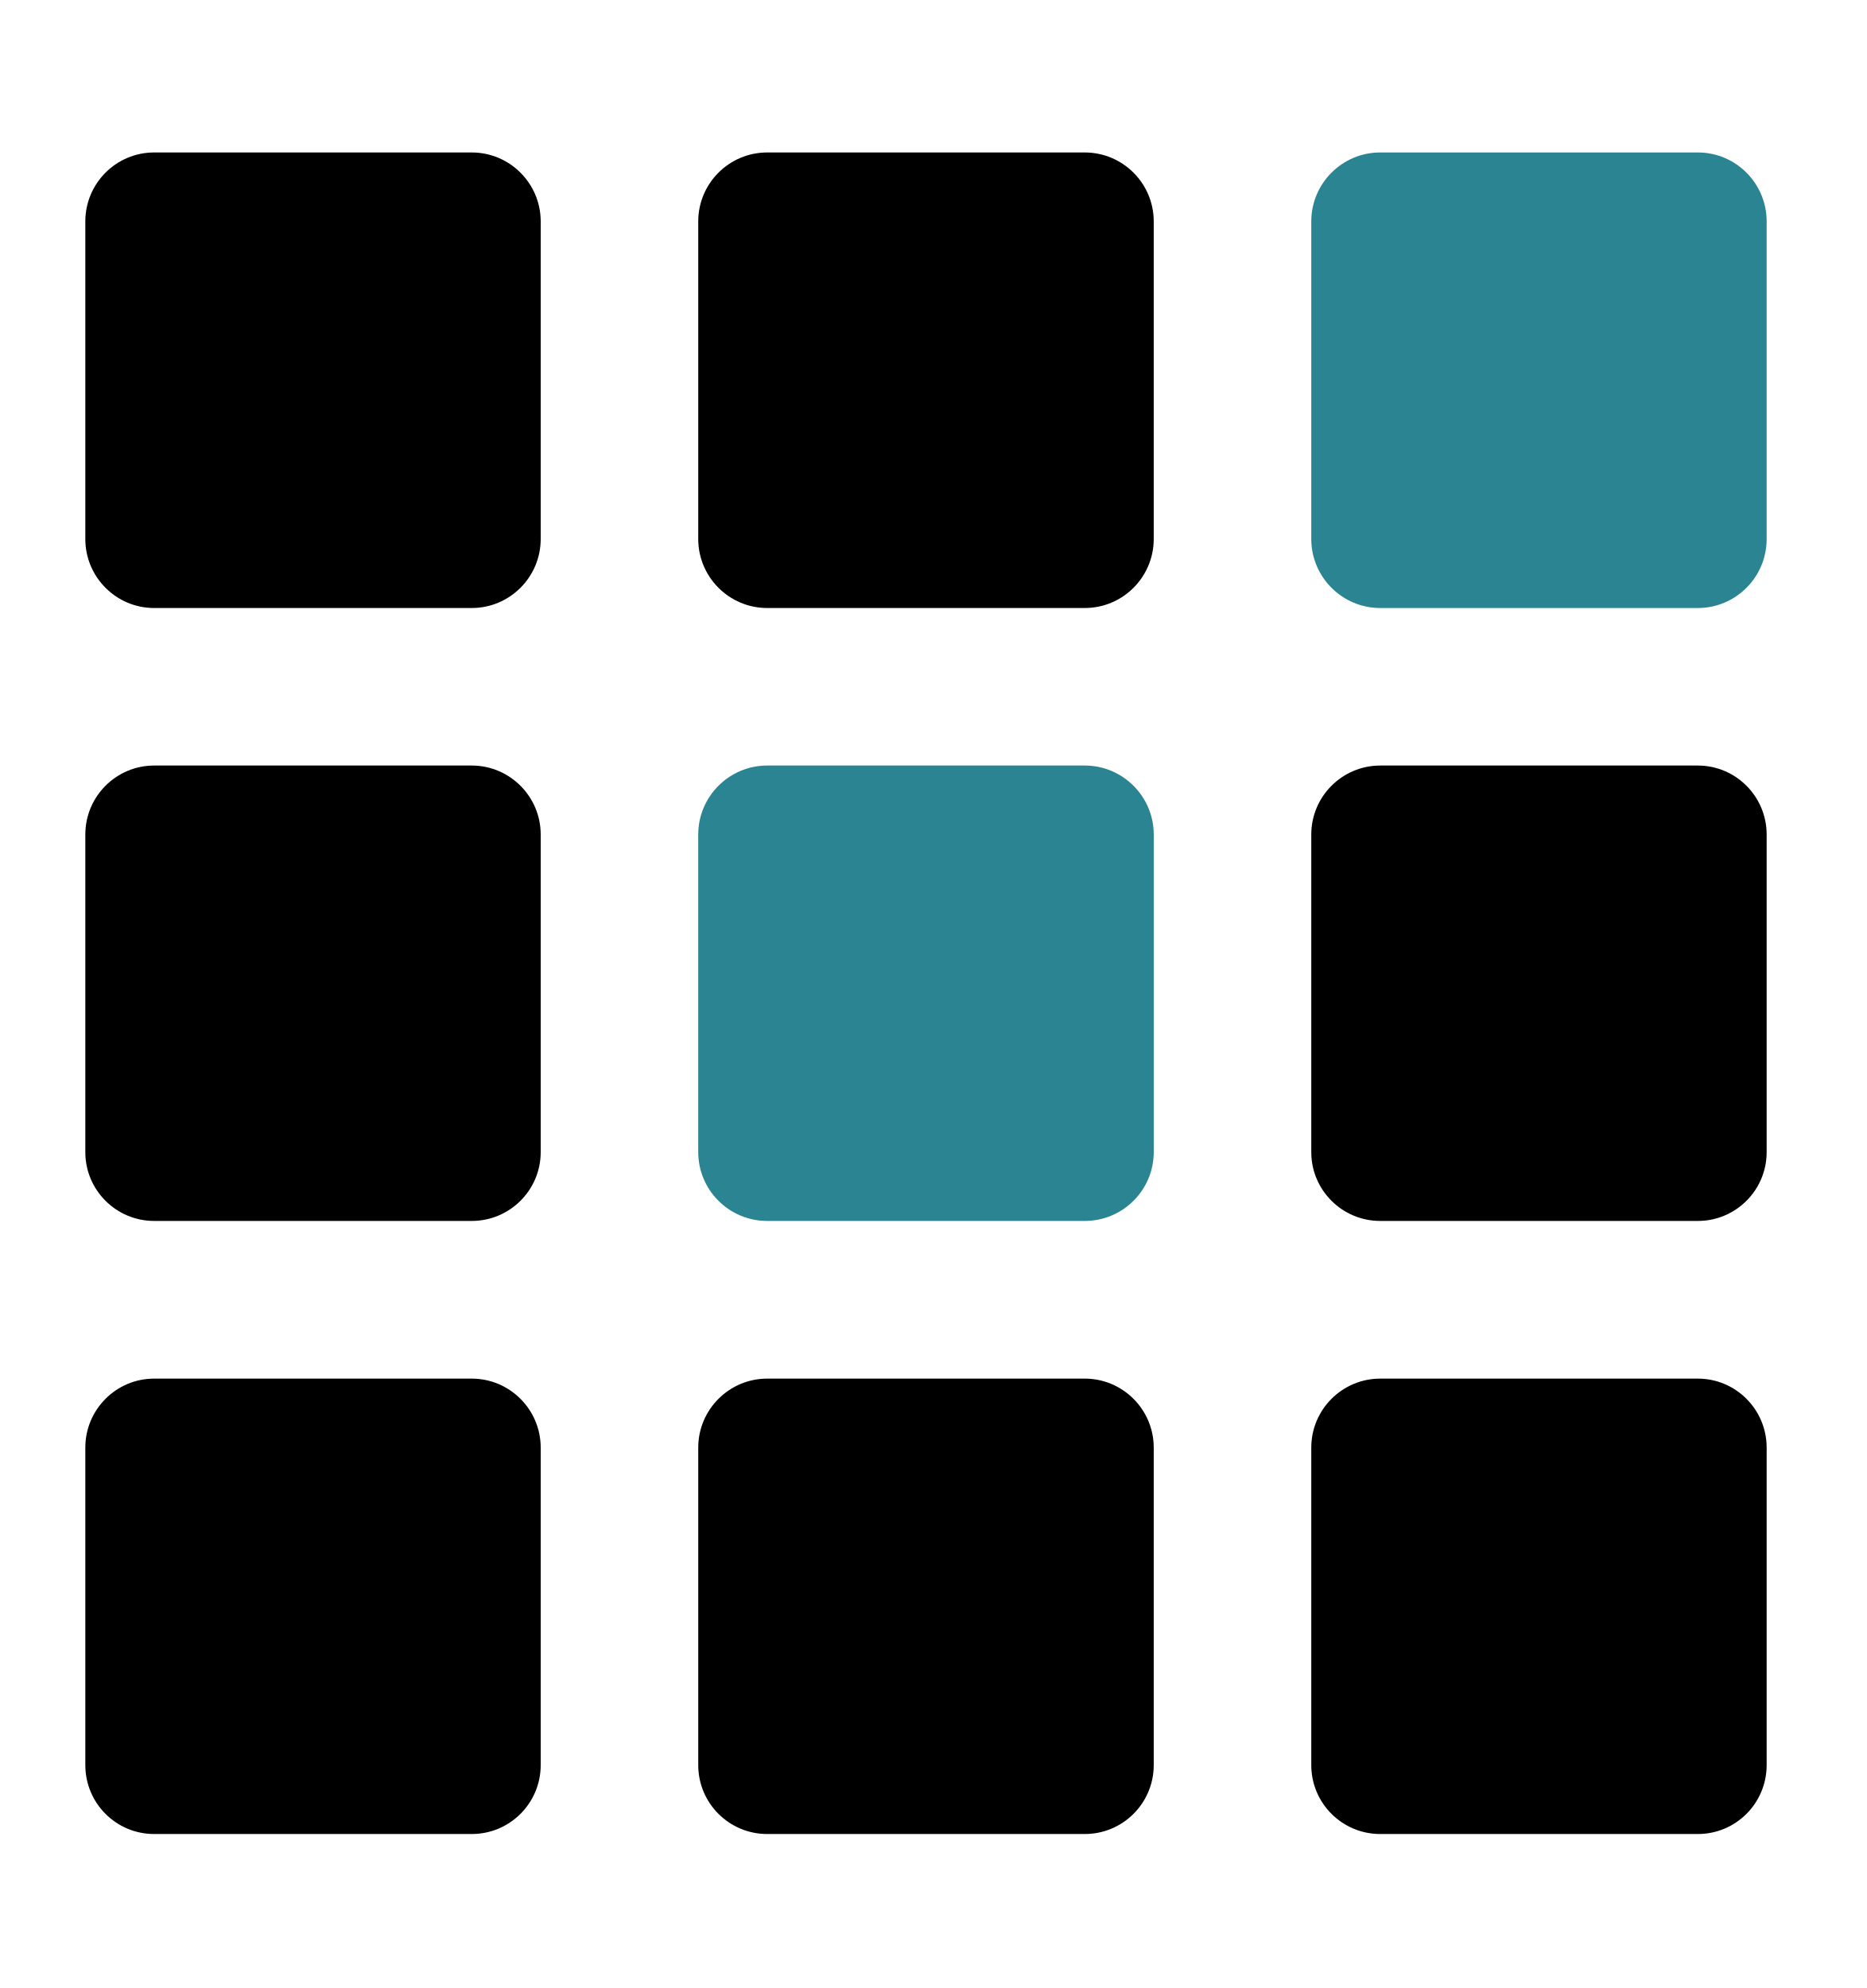
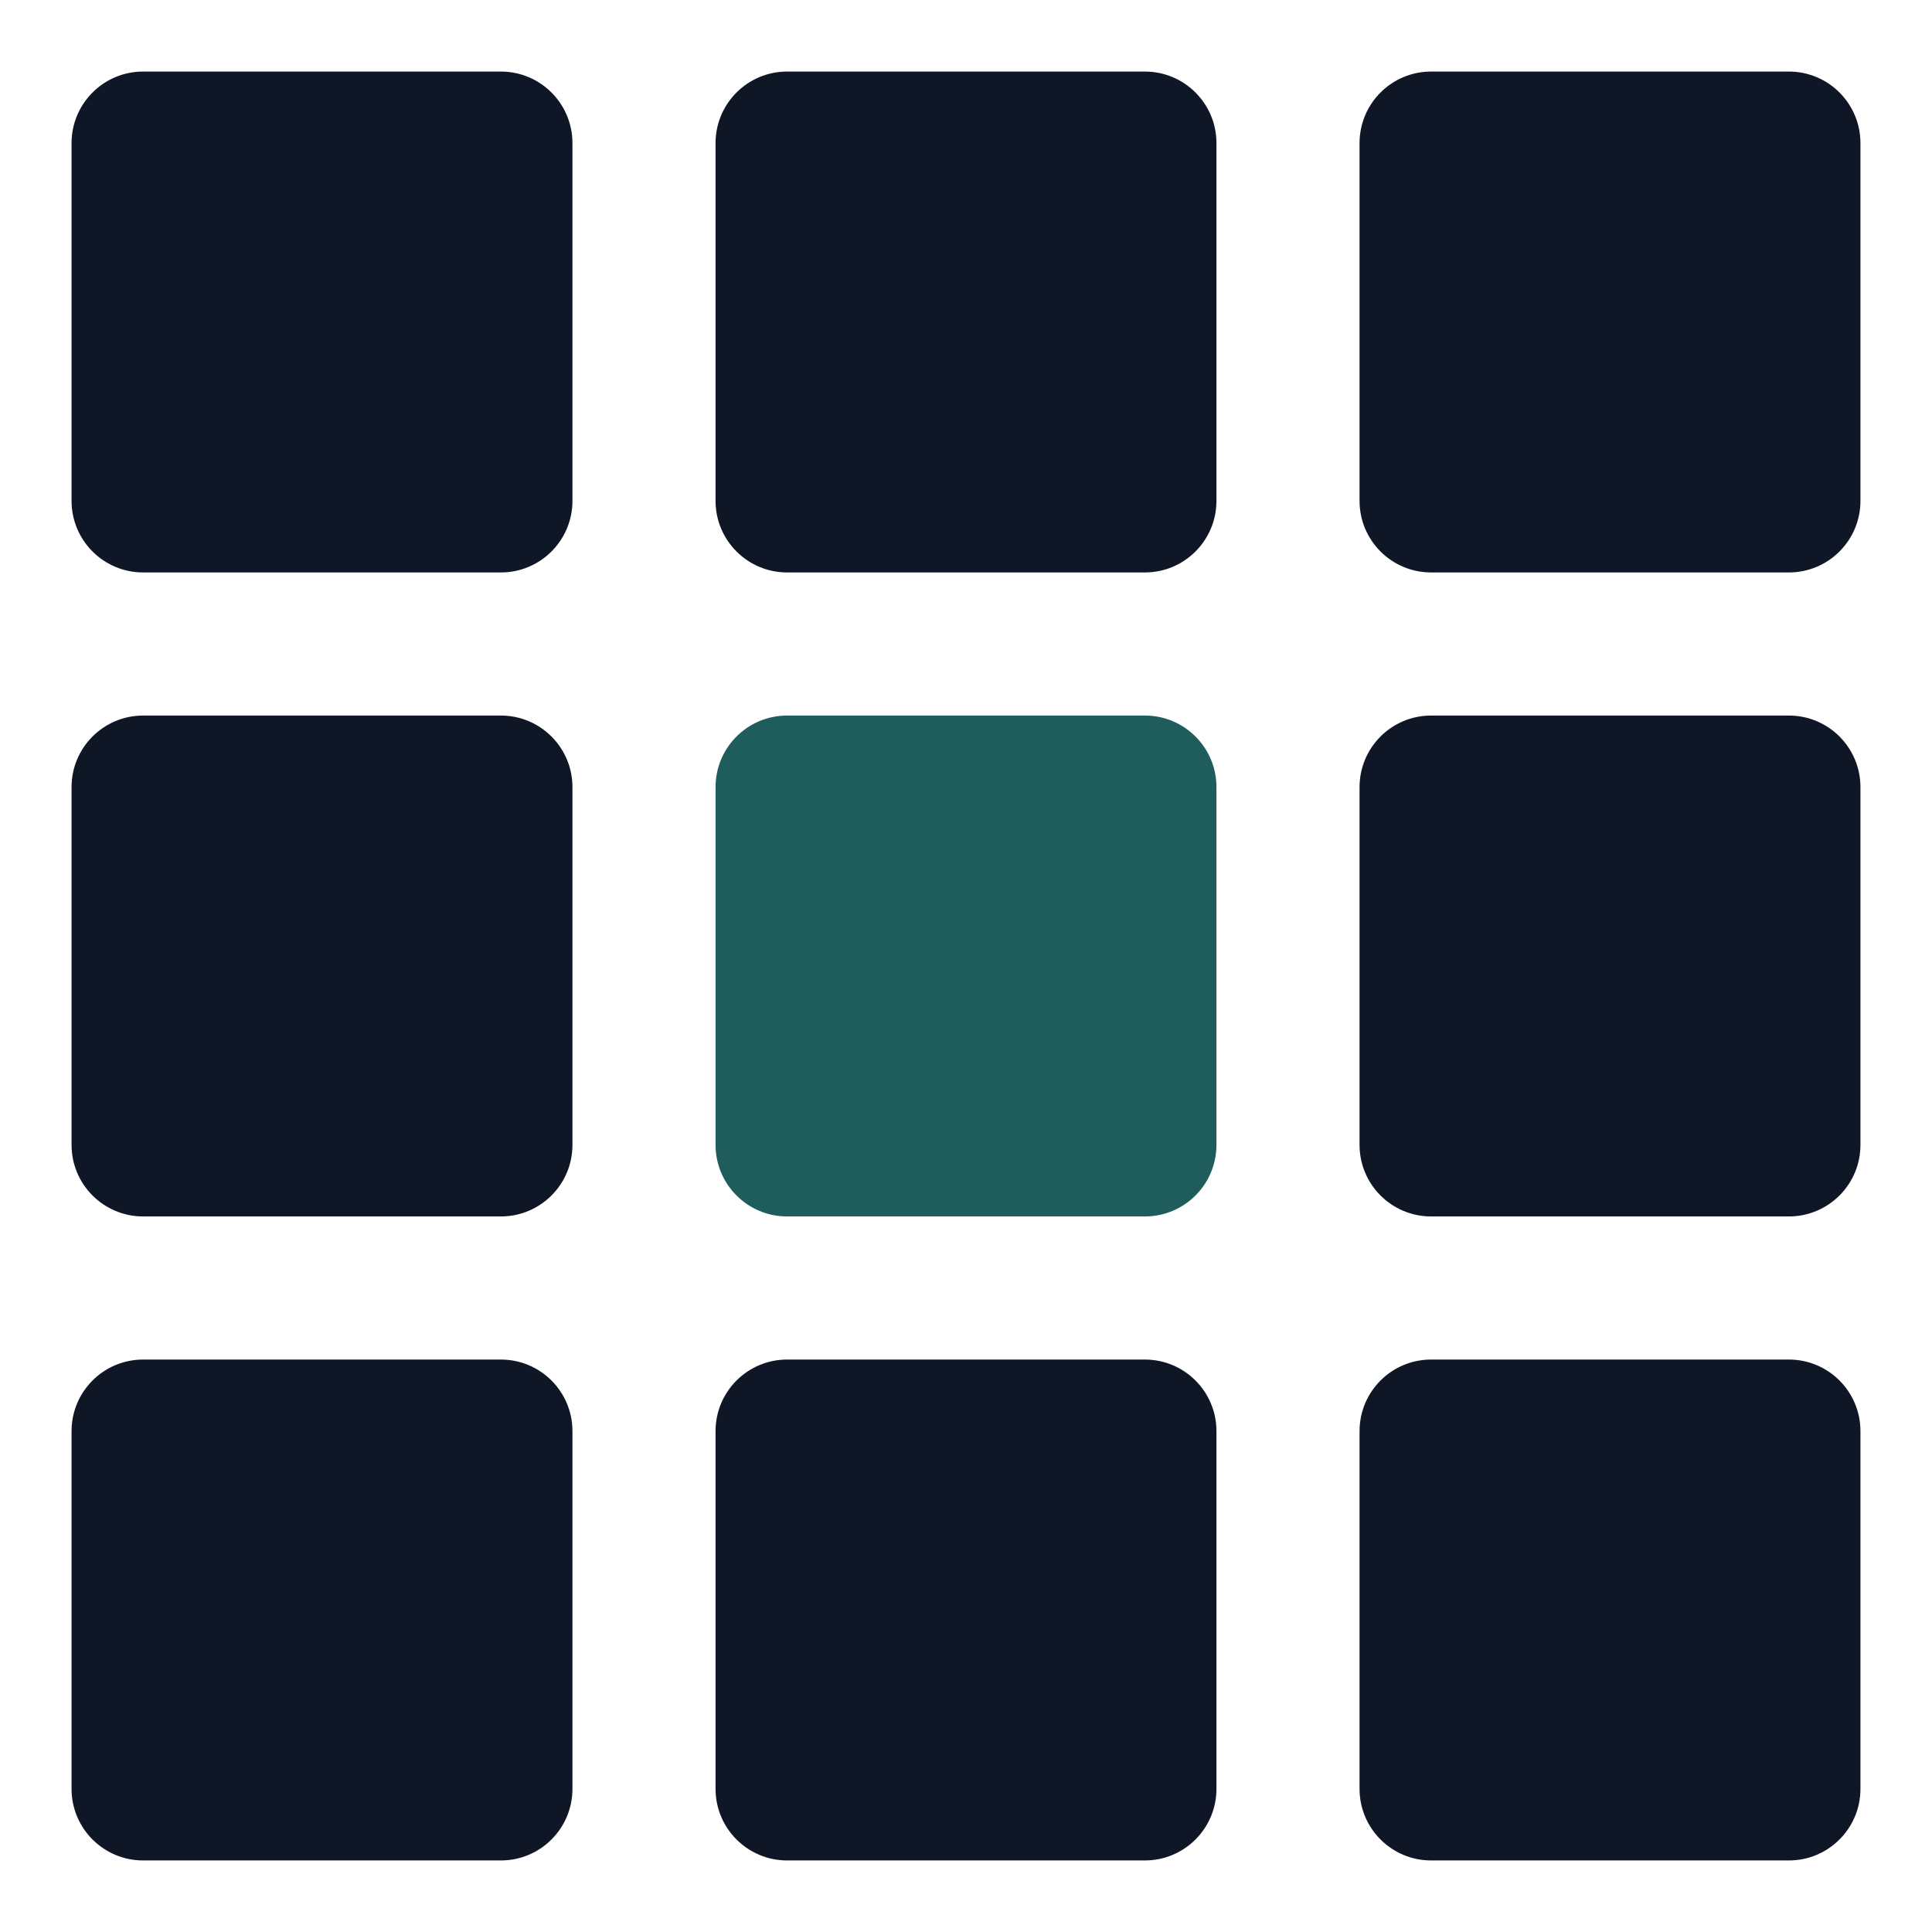
- <svg xmlns="http://www.w3.org/2000/svg" width="51.6pt" height="54.96pt" viewBox="0 0 51.6 54.96">
-   <path fill-rule="evenodd" fill="rgb(0%, 0%, 0%)" fill-opacity="1" d="M 14.949 6.121 L 14.949 14.902 C 14.949 15.953 14.094 16.809 13.043 16.809 L 4.262 16.809 C 3.211 16.809 2.359 15.953 2.359 14.902 L 2.359 6.121 C 2.359 5.07 3.211 4.215 4.262 4.215 L 13.043 4.215 C 14.094 4.215 14.949 5.07 14.949 6.121 Z M 14.949 6.121 " />
-   <path fill-rule="evenodd" fill="rgb(0%, 0%, 0%)" fill-opacity="1" d="M 31.898 6.121 L 31.898 14.902 C 31.898 15.953 31.043 16.809 29.992 16.809 L 21.211 16.809 C 20.16 16.809 19.305 15.953 19.305 14.902 L 19.305 6.121 C 19.305 5.07 20.16 4.215 21.211 4.215 L 29.992 4.215 C 31.043 4.215 31.898 5.07 31.898 6.121 Z M 31.898 6.121 " />
-   <path fill-rule="evenodd" fill="rgb(0%, 0%, 0%)" fill-opacity="1" d="M 14.949 23.07 L 14.949 31.852 C 14.949 32.902 14.094 33.754 13.043 33.754 L 4.262 33.754 C 3.211 33.754 2.359 32.902 2.359 31.852 L 2.359 23.07 C 2.359 22.02 3.211 21.164 4.262 21.164 L 13.043 21.164 C 14.094 21.164 14.949 22.02 14.949 23.07 Z M 14.949 23.07 " />
-   <path fill-rule="evenodd" fill="rgb(0%, 0%, 0%)" fill-opacity="1" d="M 48.844 23.07 L 48.844 31.852 C 48.844 32.902 47.992 33.754 46.941 33.754 L 38.16 33.754 C 37.109 33.754 36.254 32.902 36.254 31.852 L 36.254 23.07 C 36.254 22.02 37.109 21.164 38.16 21.164 L 46.941 21.164 C 47.992 21.164 48.844 22.02 48.844 23.07 Z M 48.844 23.07 " />
-   <path fill-rule="evenodd" fill="rgb(0%, 0%, 0%)" fill-opacity="1" d="M 14.949 40.02 L 14.949 48.797 C 14.949 49.852 14.094 50.703 13.043 50.703 L 4.262 50.703 C 3.211 50.703 2.359 49.852 2.359 48.797 L 2.359 40.02 C 2.359 38.969 3.211 38.113 4.262 38.113 L 13.043 38.113 C 14.094 38.113 14.949 38.969 14.949 40.02 Z M 14.949 40.02 " />
-   <path fill-rule="evenodd" fill="rgb(0%, 0%, 0%)" fill-opacity="1" d="M 31.898 40.02 L 31.898 48.797 C 31.898 49.852 31.043 50.703 29.992 50.703 L 21.211 50.703 C 20.16 50.703 19.305 49.852 19.305 48.797 L 19.305 40.02 C 19.305 38.969 20.16 38.113 21.211 38.113 L 29.992 38.113 C 31.043 38.113 31.898 38.969 31.898 40.02 Z M 31.898 40.02 " />
-   <path fill-rule="evenodd" fill="rgb(0%, 0%, 0%)" fill-opacity="1" d="M 48.844 40.02 L 48.844 48.797 C 48.844 49.852 47.992 50.703 46.941 50.703 L 38.16 50.703 C 37.109 50.703 36.254 49.852 36.254 48.797 L 36.254 40.02 C 36.254 38.969 37.109 38.113 38.16 38.113 L 46.941 38.113 C 47.992 38.113 48.844 38.969 48.844 40.02 Z M 48.844 40.02 " />
-   <path fill-rule="evenodd" fill="rgb(16.862%, 51.765%, 56.863%)" fill-opacity="1" d="M 48.844 6.121 L 48.844 14.902 C 48.844 15.953 47.992 16.809 46.941 16.809 L 38.16 16.809 C 37.109 16.809 36.254 15.953 36.254 14.902 L 36.254 6.121 C 36.254 5.07 37.109 4.215 38.16 4.215 L 46.941 4.215 C 47.992 4.215 48.844 5.07 48.844 6.121 Z M 48.844 6.121 " />
-   <path fill-rule="evenodd" fill="rgb(16.862%, 51.765%, 56.863%)" fill-opacity="1" d="M 31.898 23.07 L 31.898 31.852 C 31.898 32.902 31.043 33.754 29.992 33.754 L 21.211 33.754 C 20.16 33.754 19.305 32.902 19.305 31.852 L 19.305 23.07 C 19.305 22.02 20.16 21.164 21.211 21.164 L 29.992 21.164 C 31.043 21.164 31.898 22.02 31.898 23.07 Z M 31.898 23.07 " />
+ <svg xmlns="http://www.w3.org/2000/svg" viewBox="0 0 54 54" role="img" aria-label="MathBrooks mark">
+   <g fill="#0F1626">
+     <rect x="2" y="2" width="14" height="14" rx="2" />
+     <rect x="20" y="2" width="14" height="14" rx="2" />
+     <rect x="38" y="2" width="14" height="14" rx="2" />
+     <rect x="2" y="20" width="14" height="14" rx="2" />
+     <rect x="38" y="20" width="14" height="14" rx="2" />
+     <rect x="2" y="38" width="14" height="14" rx="2" />
+     <rect x="20" y="38" width="14" height="14" rx="2" />
+     <rect x="38" y="38" width="14" height="14" rx="2" />
+   </g>
+   <rect x="20" y="20" width="14" height="14" rx="2" fill="#1F5C5C" />
</svg>
